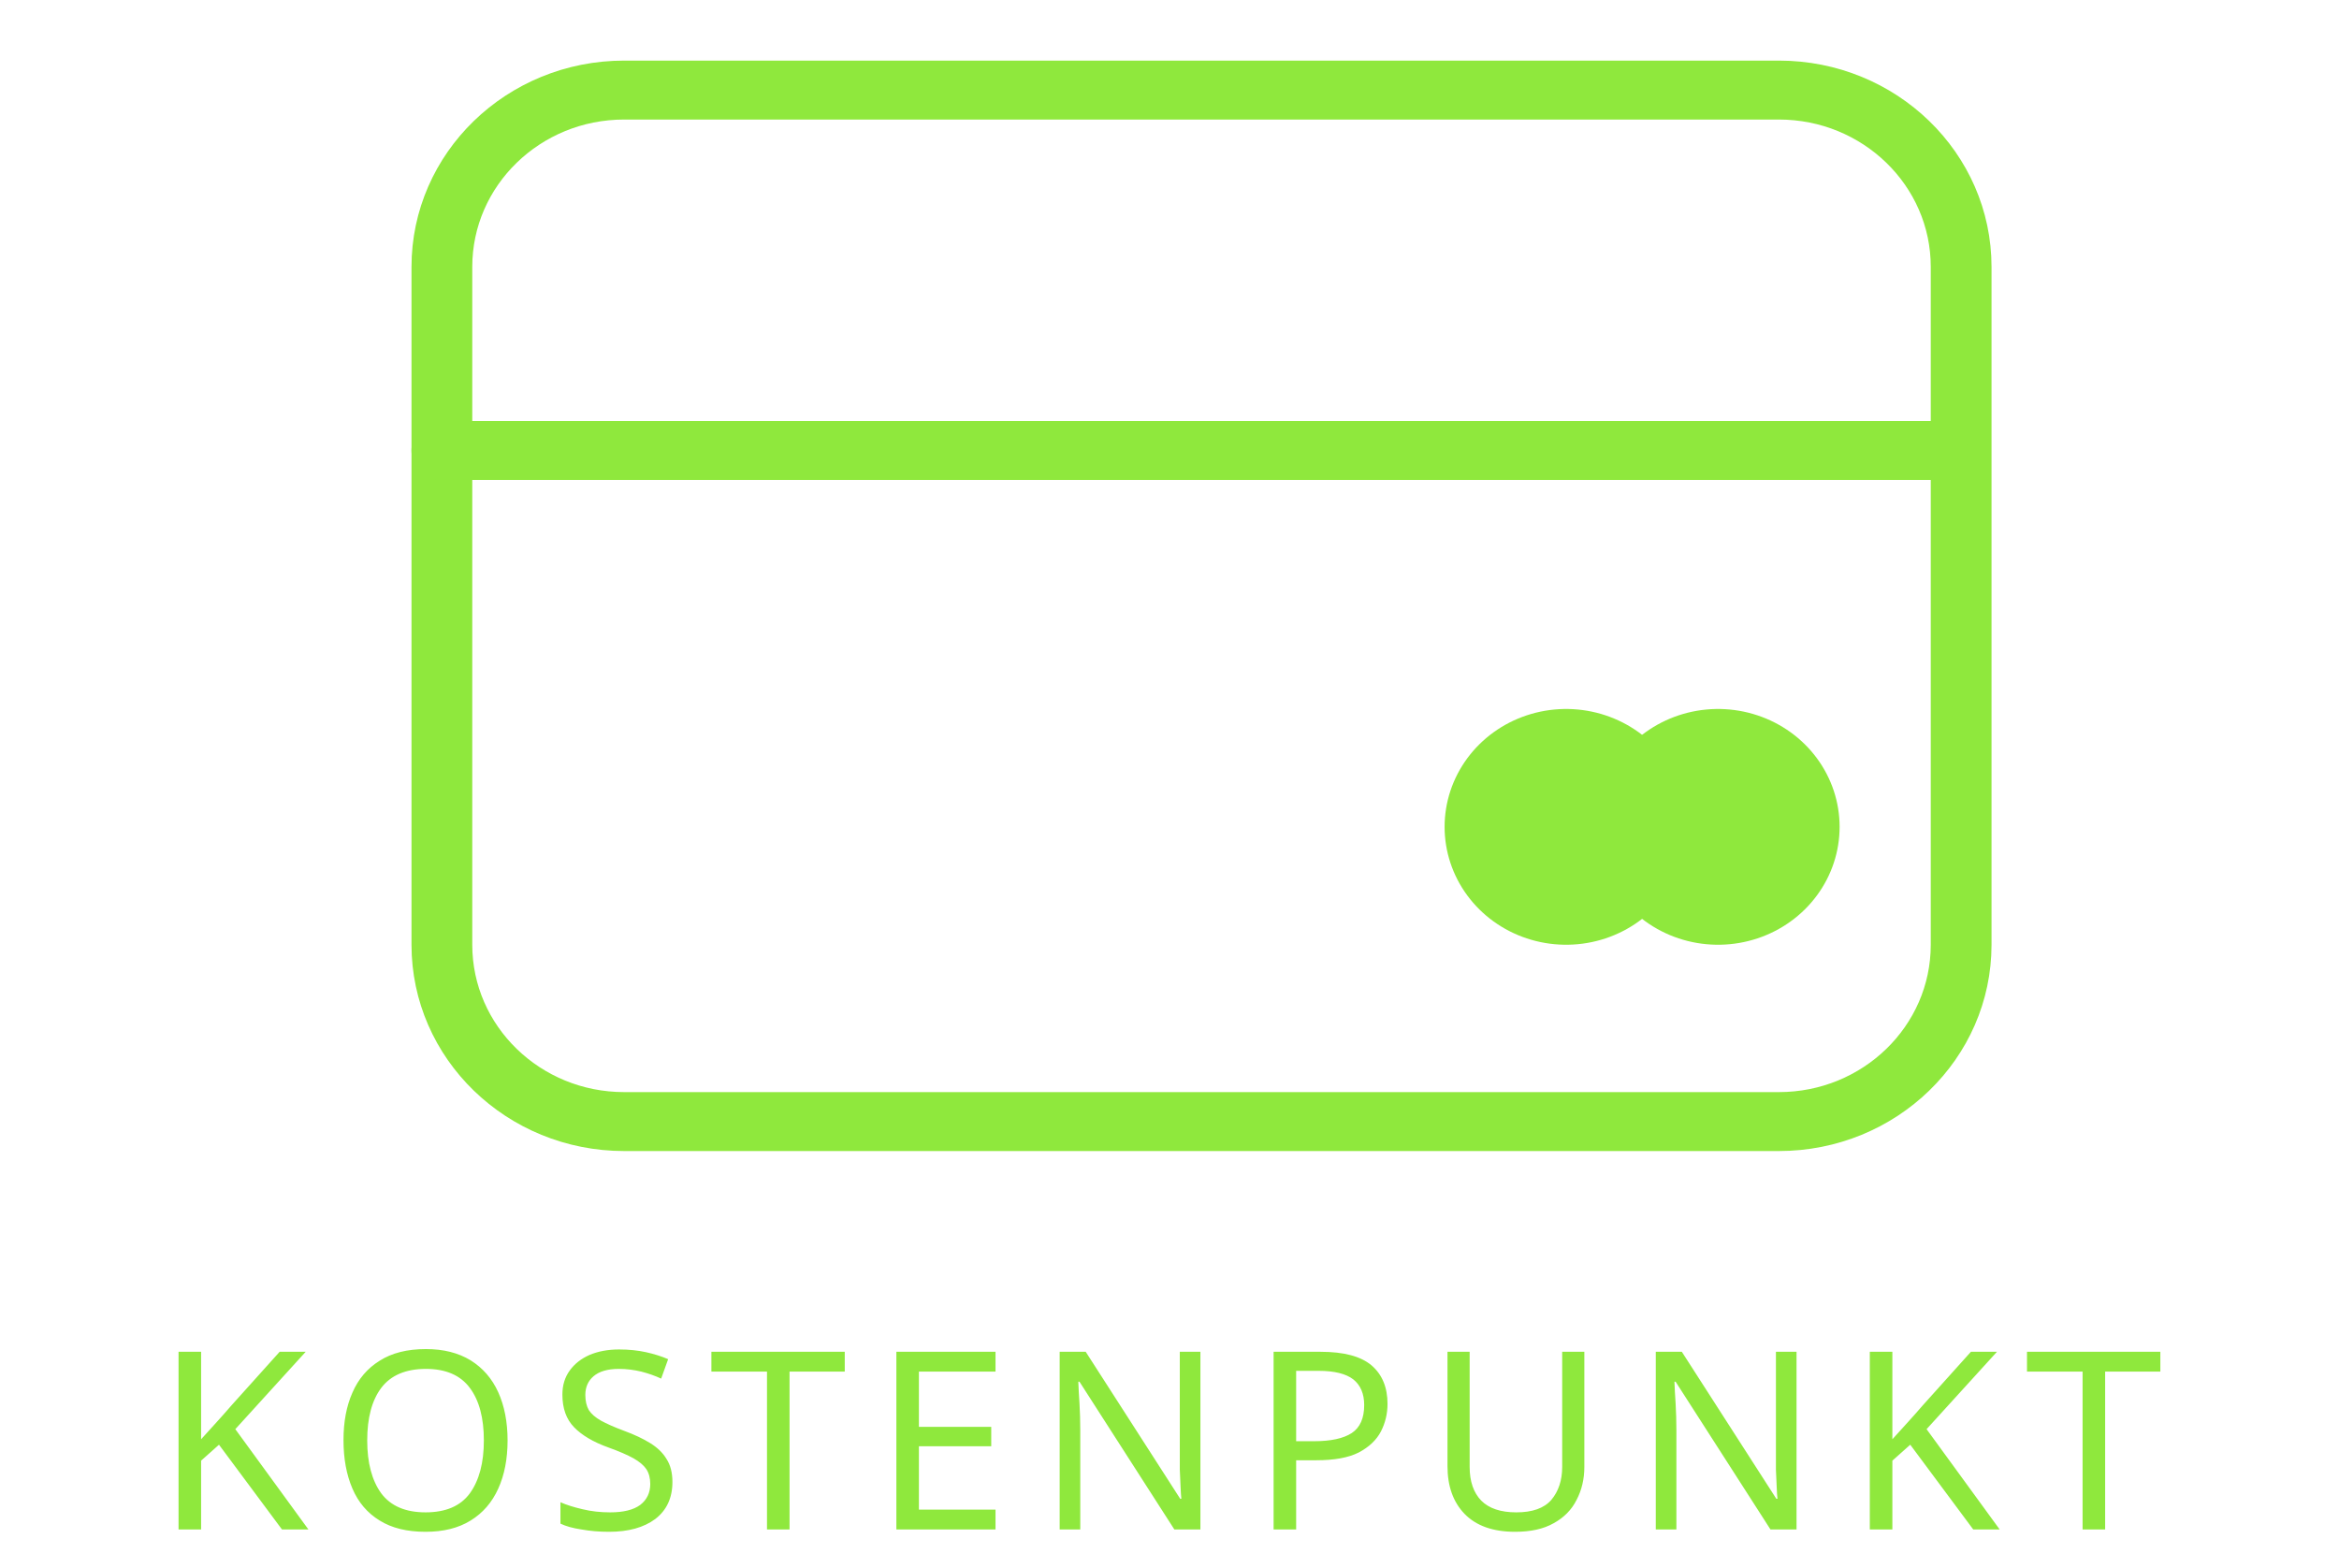
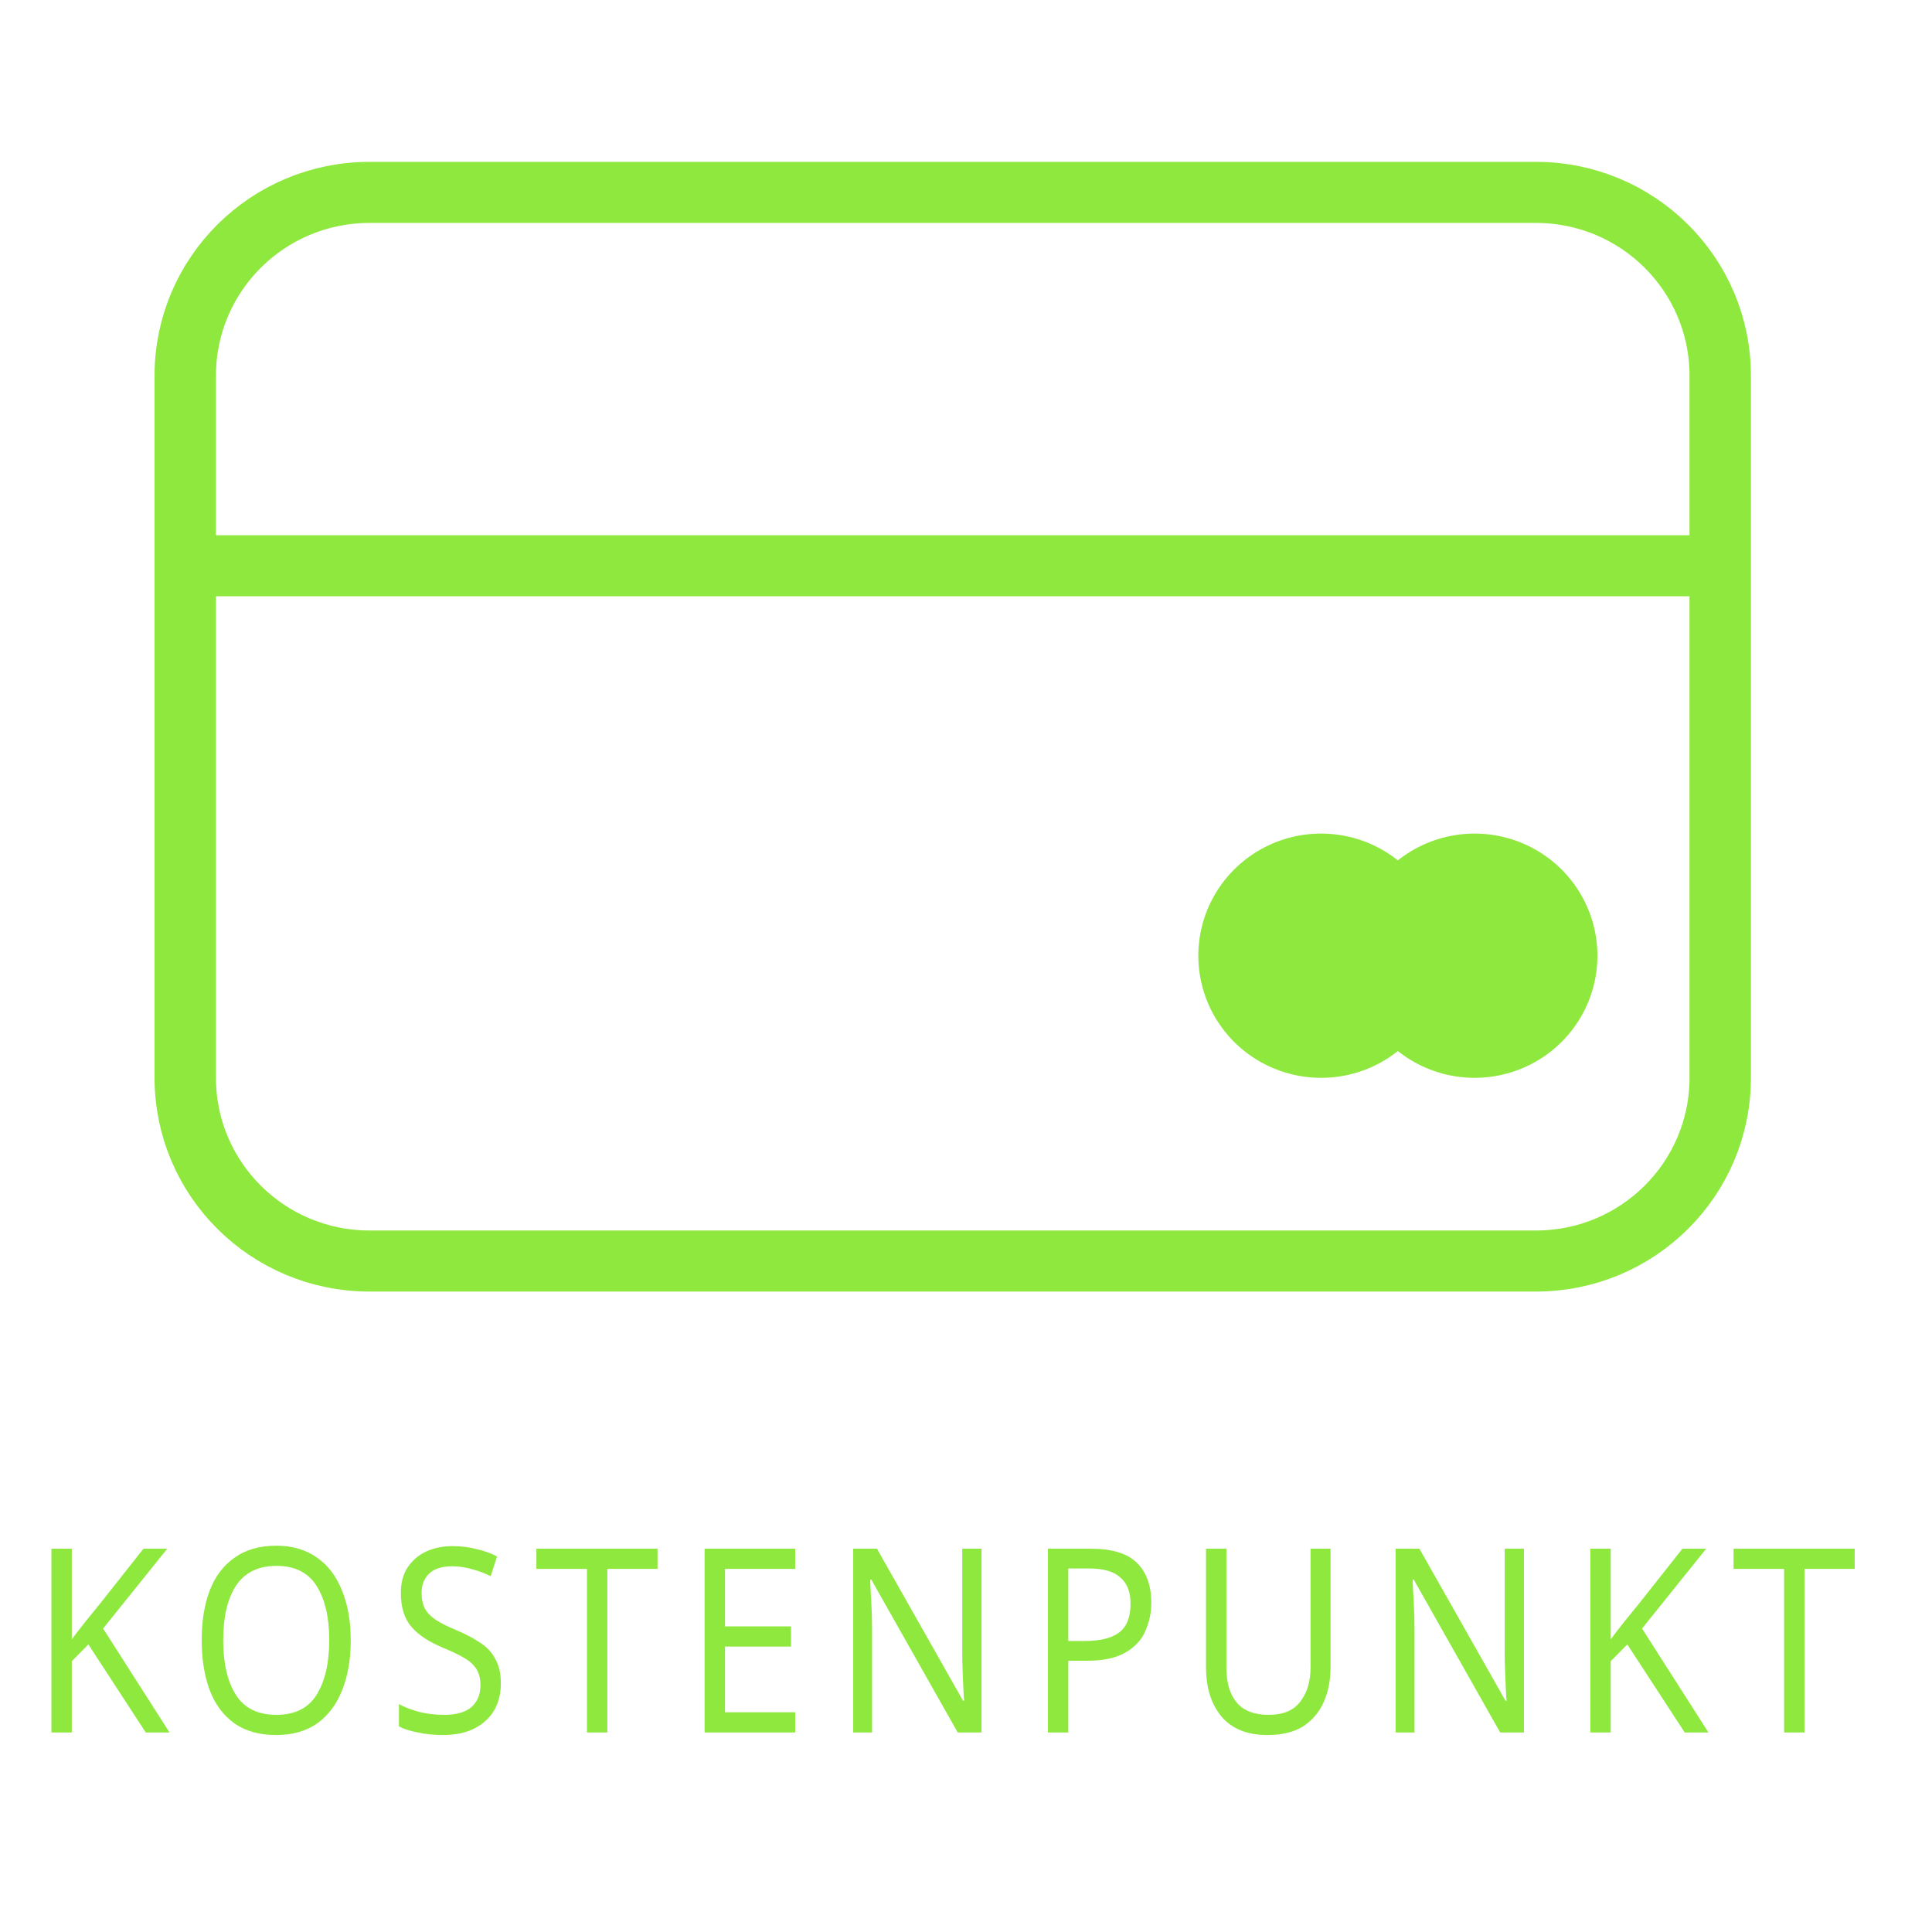
- <svg xmlns="http://www.w3.org/2000/svg" width="94" height="63" viewBox="0 0 94 63" version="1.1" id="svg16">
+ <svg xmlns="http://www.w3.org/2000/svg" width="75" height="75" viewBox="0 0 75 75" version="1.1" id="svg16">
  <defs id="defs4">
    <clipPath id="clip-path">
-       <rect id="Rectangle_46" data-name="Rectangle 46" width="54" height="39" transform="translate(0.034 0.352)" fill="none" stroke="#8fe83d" stroke-width="1" />
+       <rect id="Rectangle_46" data-name="Rectangle 46" width="54" height="39" transform="translate(0.034,0.352)" fill="none" stroke="#8fe83d" stroke-width="1" x="0" y="0" />
    </clipPath>
  </defs>
-   <g id="Group_120" data-name="Group 120" transform="translate(-170 -1905)">
-     <text id="Kostenpunkt" fill="#8fe83d" font-size="10px" font-family="HelveticaNeueLTPro-Md, 'Helvetica Neue LT Pro'" font-weight="500" letter-spacing="0.1em" x="218.342" y="1956.468">
-       <tspan x="176.207" y="1966.468" id="tspan6">KOSTENPUNKT</tspan>
+   <g id="Group_120" data-name="Group 120" transform="translate(-170,-1905)">
+     <text id="Kostenpunkt" fill="#8fe83d" font-size="9.375px" font-family="HelveticaNeueLTPro-Md, 'Helvetica Neue LT Pro'" font-weight="500" letter-spacing="0.1em" x="222.055" y="1839.661" transform="scale(0.9375261,1.066637)" style="stroke-width:0.938">
+       <tspan x="182.552" y="1849.036" id="tspan6" style="stroke-width:0.938">KOSTENPUNKT</tspan>
    </text>
-     <g id="Group_22" data-name="Group 22" transform="matrix(1.221127,0,0,1.184459,185.5602,1903.786)">
+     <g id="Group_22" data-name="Group 22" transform="matrix(1.19173,0,0,1.185256,175.0465,1907.632)">
      <g id="Mask_Group_14" data-name="Mask Group 14" transform="translate(-0.2339109,2.72896)" clip-path="url(#clip-path)">
        <rect id="Rectangle_45" data-name="Rectangle 45" width="50" height="35" rx="6" transform="translate(2.034,1.352)" fill="none" stroke="#8fe83d" stroke-linecap="round" stroke-linejoin="round" stroke-width="2" x="0" y="0" />
        <path id="Path_20" data-name="Path 20" d="M 0,0 H 49.207" transform="translate(2.034,13.581)" fill="none" stroke="#8fe83d" stroke-linecap="round" stroke-width="2" />
        <line id="Line_3" data-name="Line 3" transform="translate(39.034,26.352)" fill="none" stroke="#8fe83d" stroke-linecap="round" stroke-linejoin="round" stroke-width="8" x1="0" y1="0" x2="0" y2="0" />
        <line id="Line_4" data-name="Line 4" transform="translate(44.034,26.352)" fill="none" stroke="#8fe83d" stroke-linecap="round" stroke-linejoin="round" stroke-width="8" x1="0" y1="0" x2="0" y2="0" />
      </g>
    </g>
  </g>
</svg>
